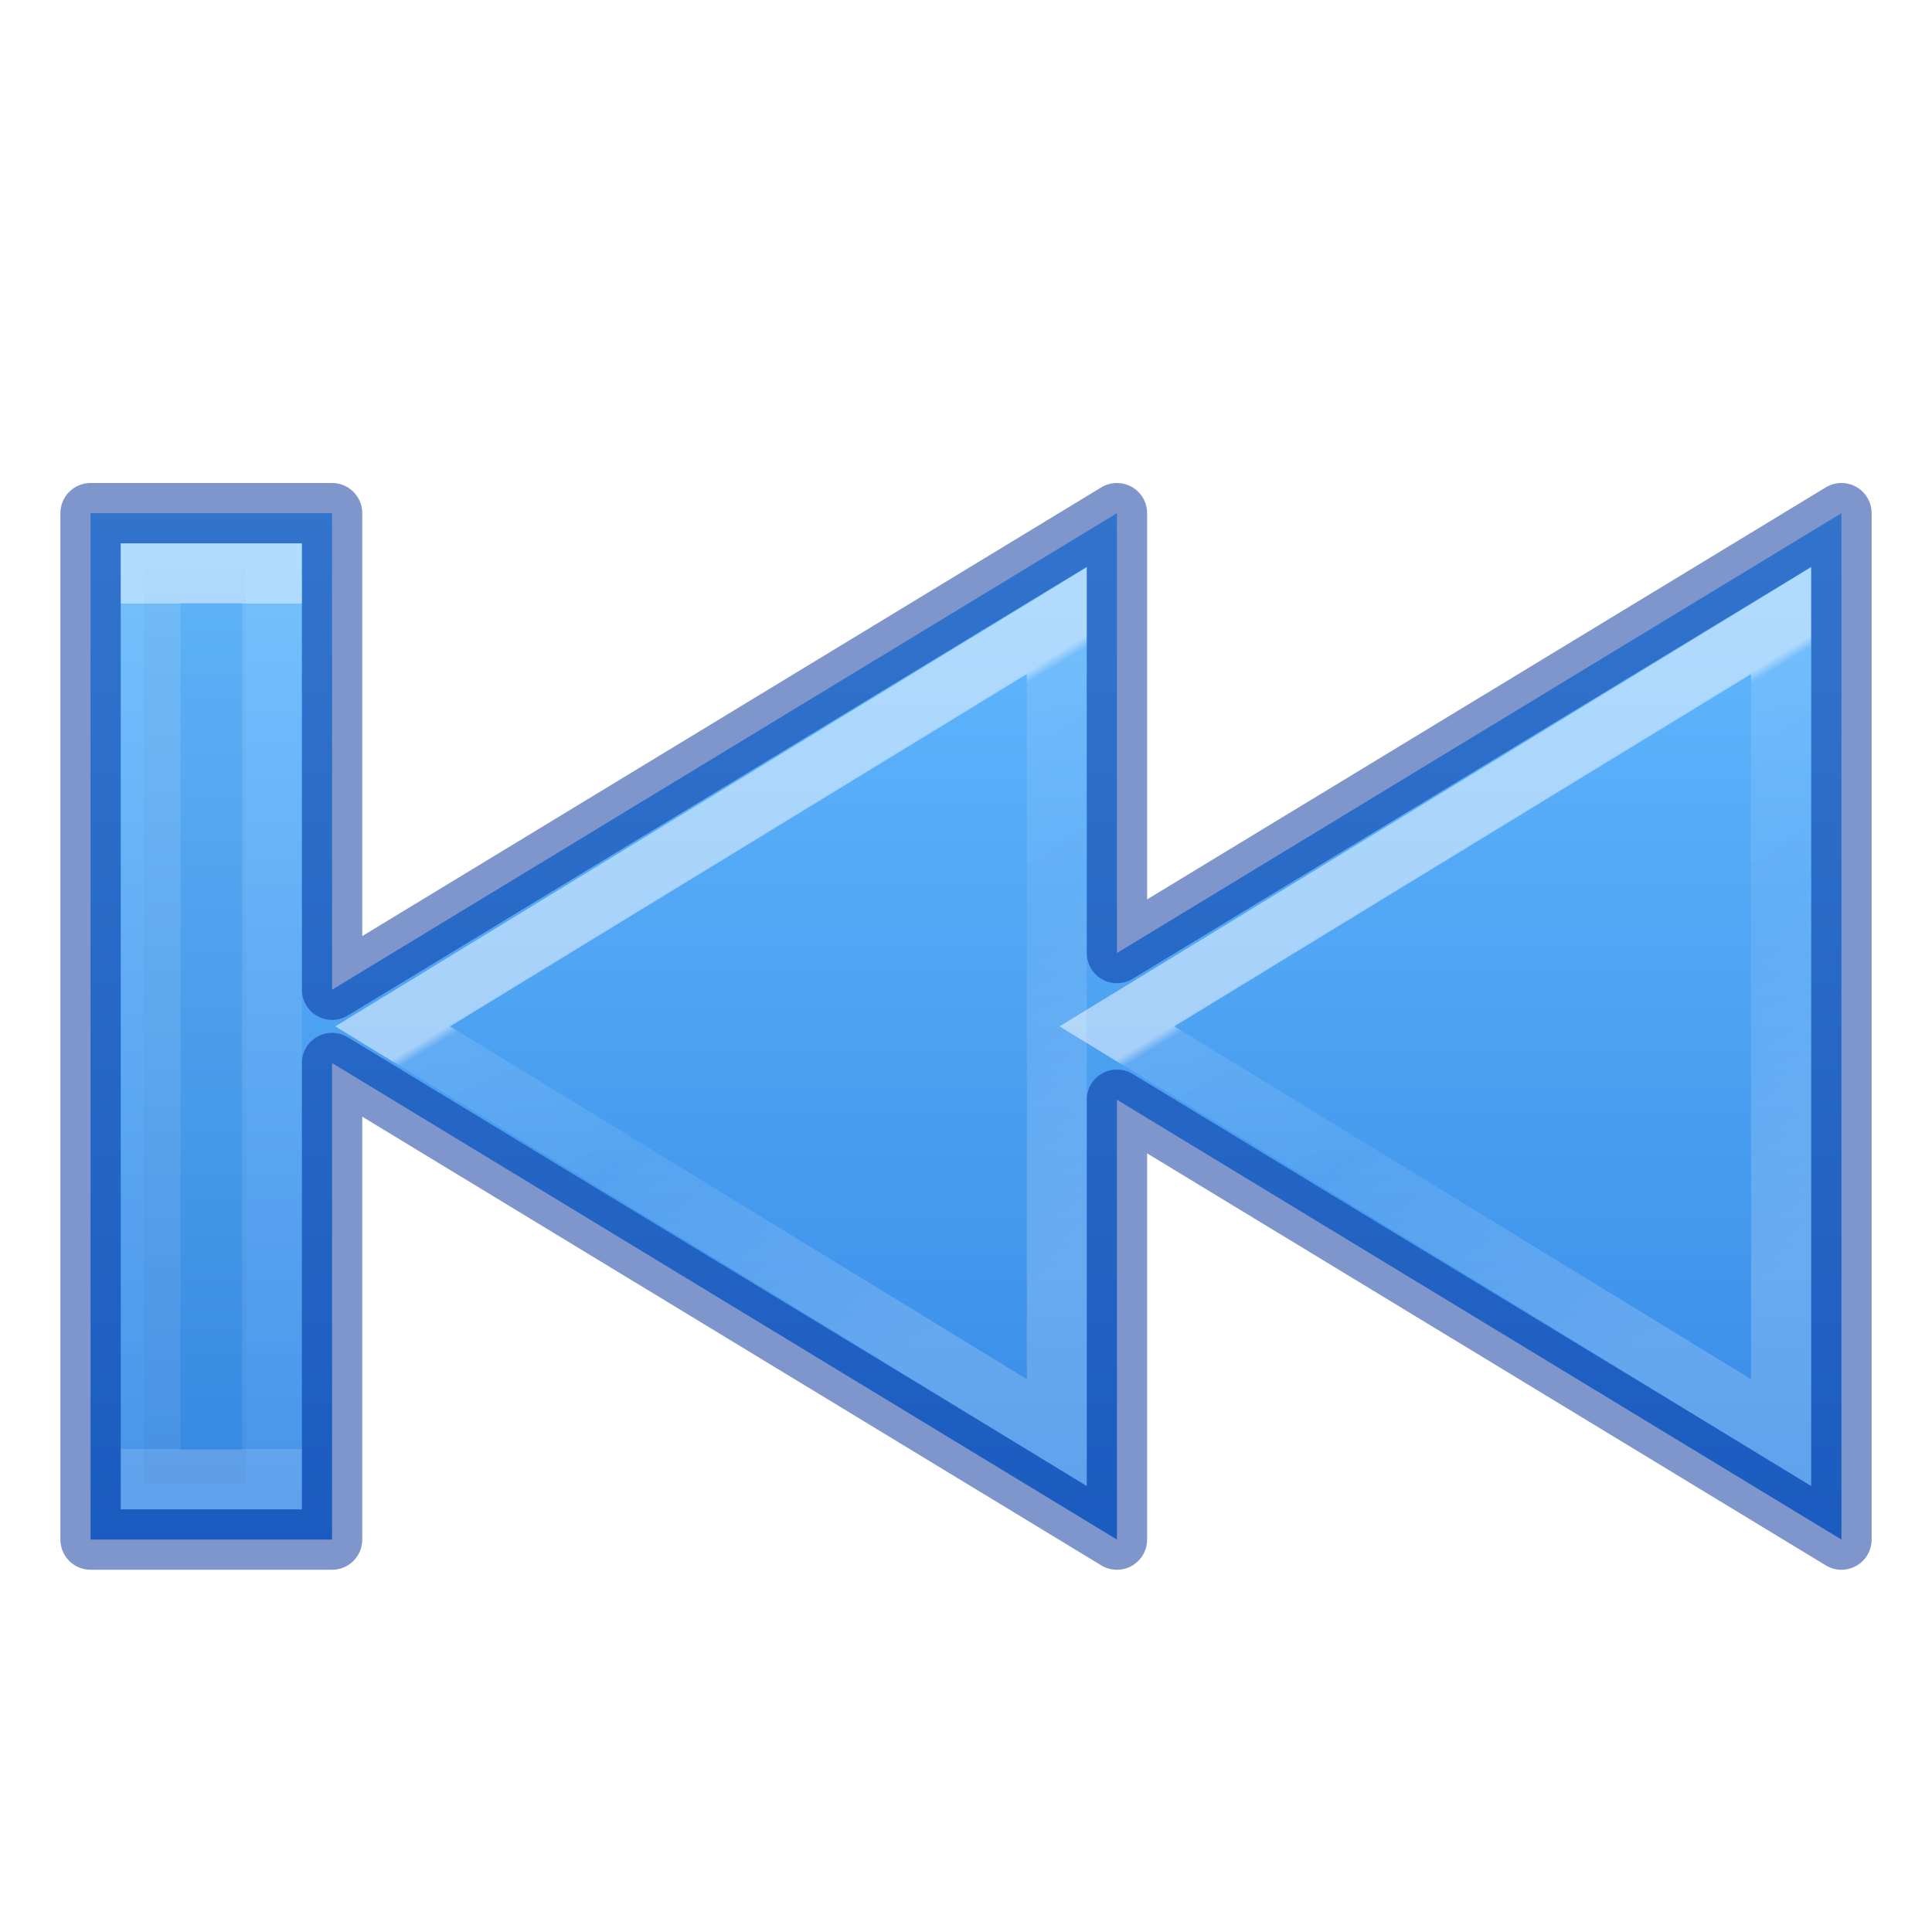
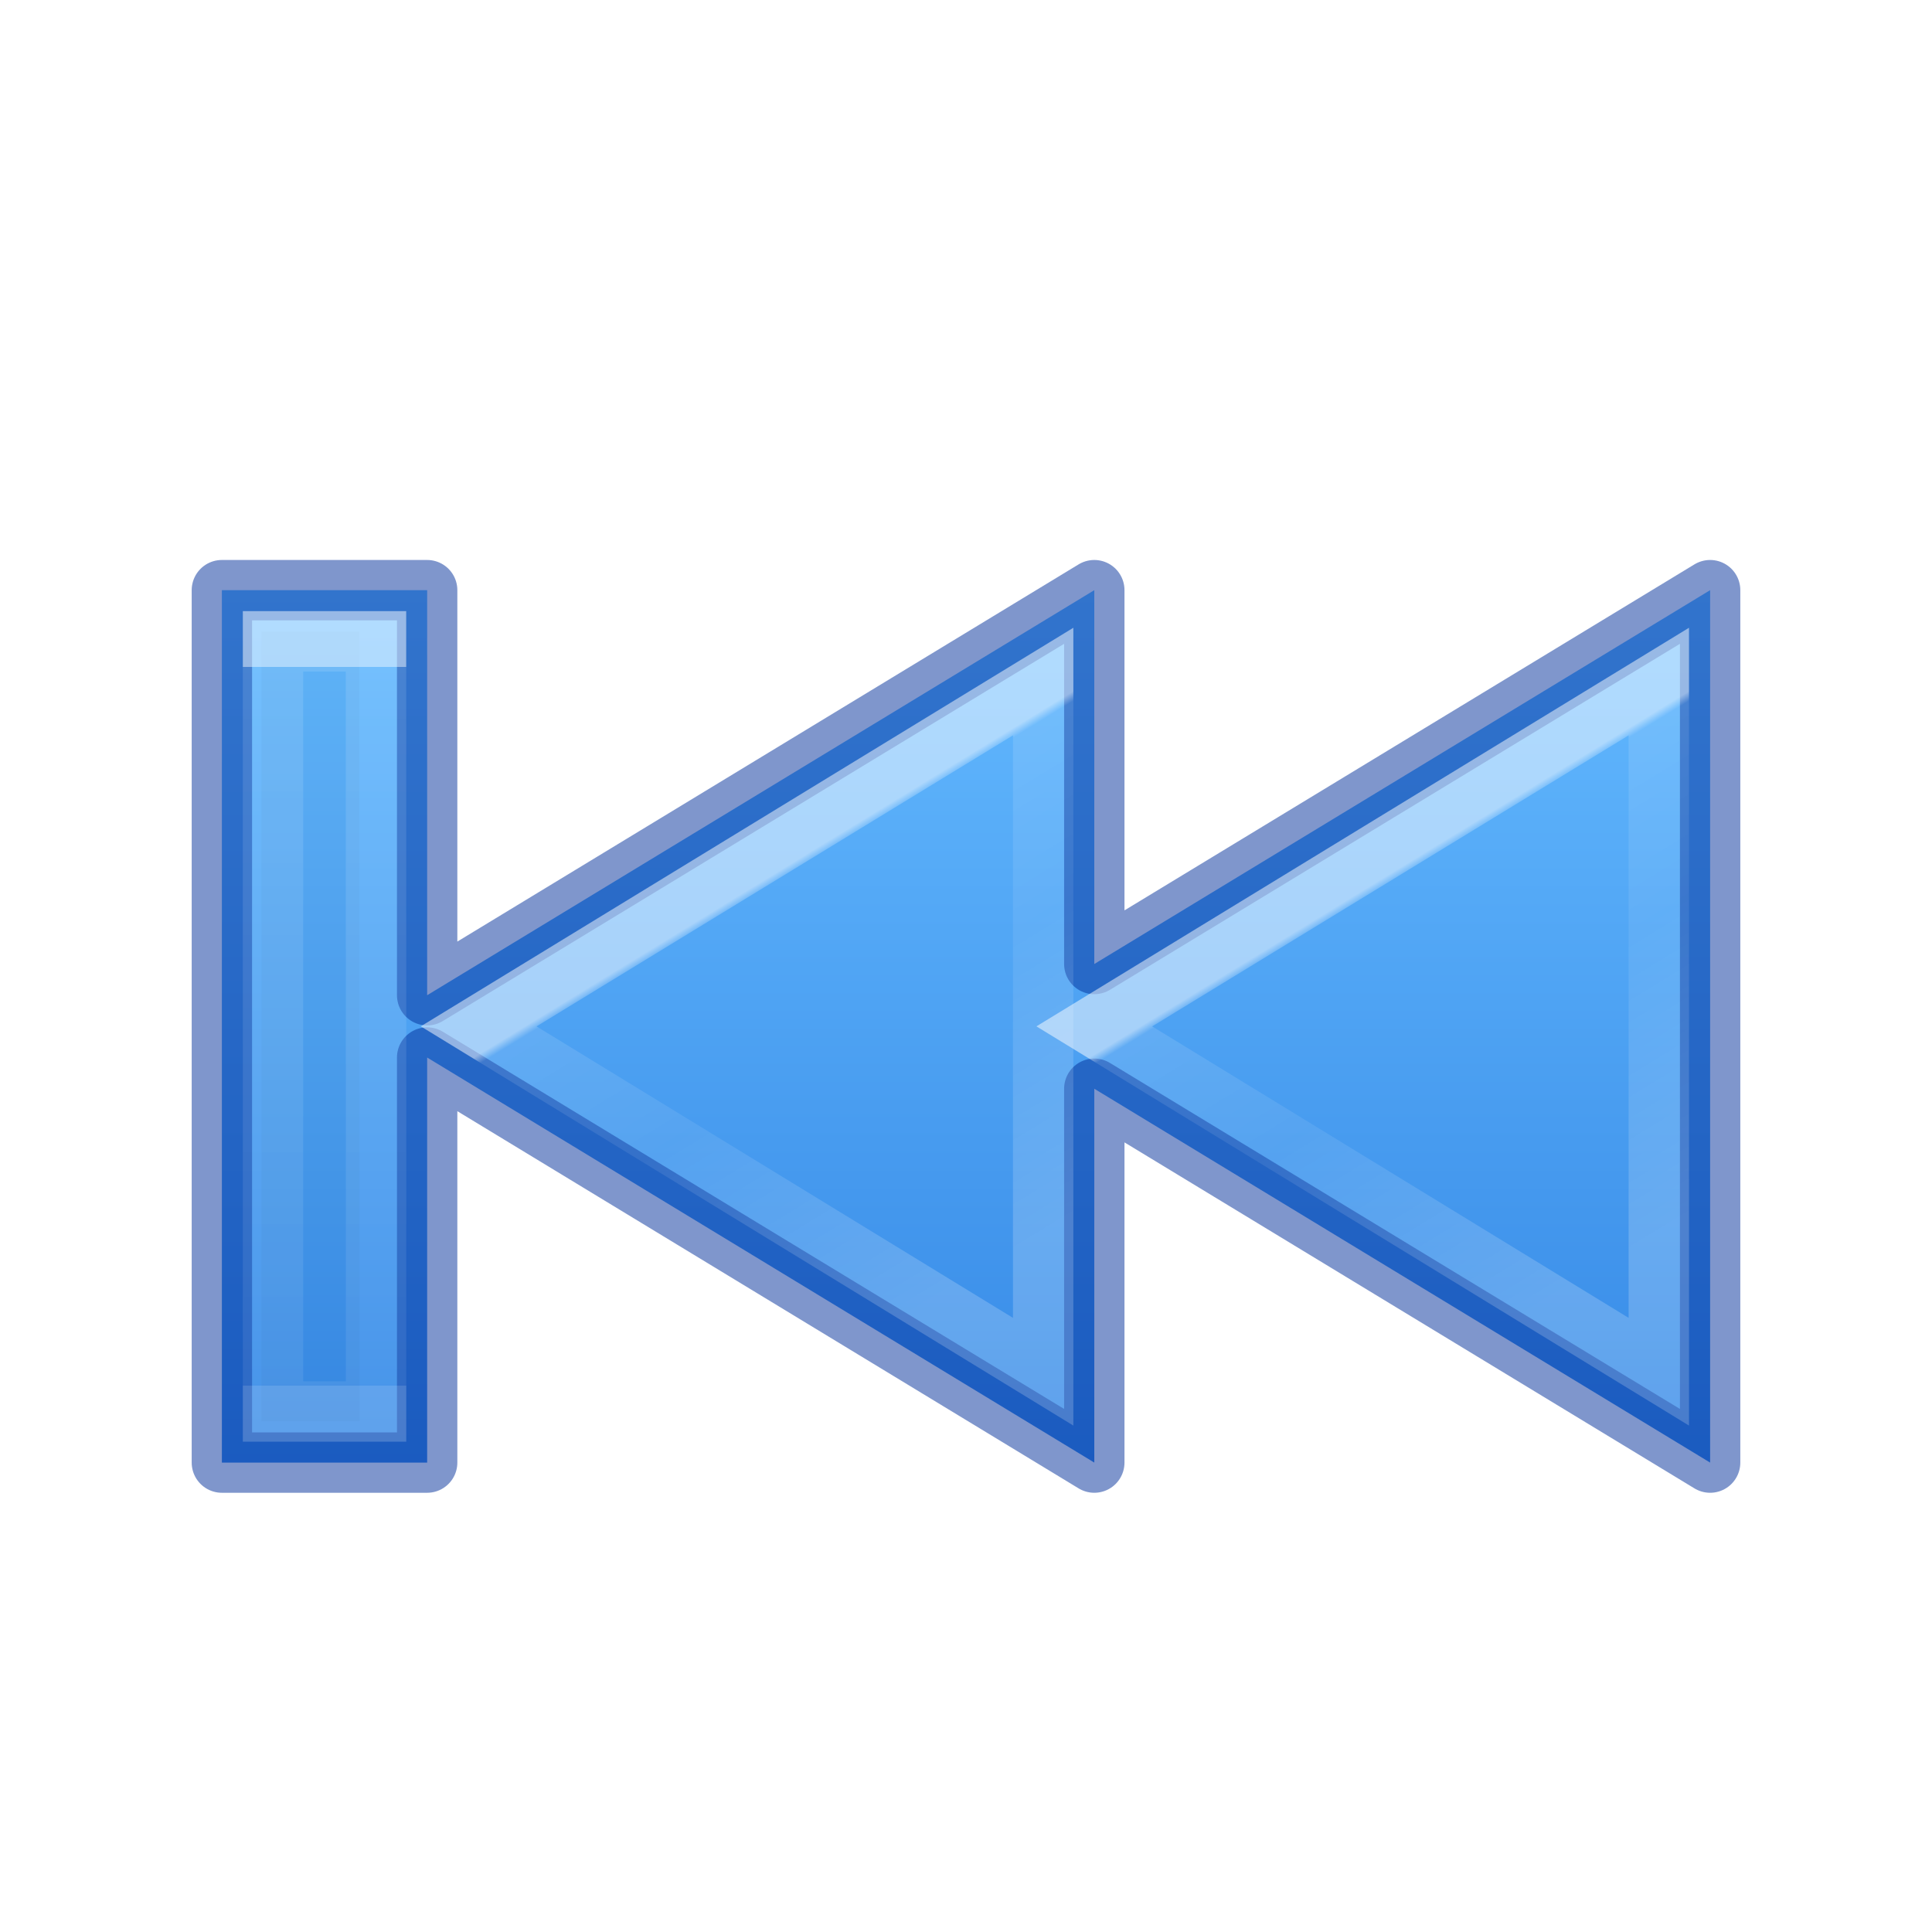
<svg xmlns="http://www.w3.org/2000/svg" xmlns:xlink="http://www.w3.org/1999/xlink" id="svg4524" height="32" width="32" version="1.1">
  <defs id="defs4526">
    <linearGradient id="linearGradient4460">
      <stop offset="0" style="stop-color:#ffffff;stop-opacity:1" id="stop4462" />
      <stop offset="0.019" style="stop-color:#ffffff;stop-opacity:0.235" id="stop4464" />
      <stop offset="0.392" style="stop-color:#ffffff;stop-opacity:0.157" id="stop4466" />
      <stop offset="1" style="stop-color:#ffffff;stop-opacity:0.392" id="stop4468" />
    </linearGradient>
    <linearGradient id="linearGradient4382">
      <stop offset="0" style="stop-color:#64baff;stop-opacity:1" id="stop4384" />
      <stop offset="1" style="stop-color:#3689e6;stop-opacity:1" id="stop4386" />
    </linearGradient>
    <linearGradient id="linearGradient4257">
      <stop id="stop4259" style="stop-color:#ffffff;stop-opacity:1" offset="0" />
      <stop id="stop4261-1" style="stop-color:#ffffff;stop-opacity:0.235" offset="0" />
      <stop id="stop4263-2" style="stop-color:#ffffff;stop-opacity:0.157" offset="1" />
      <stop id="stop4265-7" style="stop-color:#ffffff;stop-opacity:0.392" offset="1" />
    </linearGradient>
-     <linearGradient xlink:href="#linearGradient4257" id="linearGradient4217" gradientUnits="userSpaceOnUse" gradientTransform="matrix(1.230242,0,0,1.193399,-15.59607,-17.84888)" x1="35.837" y1="23.336" x2="35.837" y2="35.067" />
-     <linearGradient gradientTransform="matrix(0.4609837,0,0,0.5436421,-3.865587,2.517591)" gradientUnits="userSpaceOnUse" xlink:href="#linearGradient4460" id="linearGradient3038" y2="35.86" x2="17.064" y1="20.967" x1="24.781" />
-     <linearGradient gradientTransform="matrix(0.5206242,0,0,0.5841654,15.90738,-2.068032)" gradientUnits="userSpaceOnUse" y2="47.223" x2="-3.935" y1="18.206" x1="-3.935" id="linearGradient4337" xlink:href="#linearGradient4382" />
-     <linearGradient gradientTransform="matrix(0.4609837,0,0,0.5436421,8.130414,2.517591)" gradientUnits="userSpaceOnUse" xlink:href="#linearGradient4460" id="linearGradient3038-3" y2="35.86" x2="17.064" y1="20.967" x1="24.781" />
+     <linearGradient xlink:href="#linearGradient4257" id="linearGradient4217" gradientUnits="userSpaceOnUse" gradientTransform="matrix(-1.045706,0,0,1.014389,42.85666,-12.62155)" x1="35.837" y1="23.336" x2="35.837" y2="35.067" />
+     <linearGradient gradientTransform="matrix(-0.3918362,0,0,0.4620958,32.88575,4.689952)" gradientUnits="userSpaceOnUse" xlink:href="#linearGradient4460" id="linearGradient3038" y2="35.86" x2="17.064" y1="20.967" x1="24.781" />
+     <linearGradient gradientTransform="matrix(-0.4425306,0,0,0.4965406,16.07872,0.7921727)" gradientUnits="userSpaceOnUse" y2="47.223" x2="-3.935" y1="18.206" x1="-3.935" id="linearGradient4337" xlink:href="#linearGradient4382" />
+     <linearGradient gradientTransform="matrix(-0.3918362,0,0,0.4620958,22.68915,4.689952)" gradientUnits="userSpaceOnUse" xlink:href="#linearGradient4460" id="linearGradient3038-3" y2="35.86" x2="17.064" y1="20.967" x1="24.781" />
  </defs>
-   <g transform="matrix(-1,0,0,1,32,0)" id="g4517">
-     <path style="color:#000000;clip-rule:nonzero;display:inline;overflow:visible;visibility:visible;opacity:1;isolation:auto;mix-blend-mode:normal;color-interpolation:sRGB;color-interpolation-filters:linearRGB;solid-color:#000000;solid-opacity:1;fill:url(#linearGradient4337);fill-opacity:1;fill-rule:nonzero;stroke:none;stroke-width:0.985;stroke-linecap:butt;stroke-linejoin:miter;stroke-miterlimit:4;stroke-dasharray:none;stroke-dashoffset:0;stroke-opacity:1;marker:none;color-rendering:auto;image-rendering:auto;shape-rendering:auto;text-rendering:auto;enable-background:accumulate" d="m 1.5,8.5 0,17 12,-7.285 0,7.285 13,-7.893 0,7.893 4,0 0,-17 -4,0 0,7.893 L 13.5,8.5 13.5,15.785 1.5,8.5 Z" id="path3375-1-2" />
-     <path d="m 28.412,9.894 0.729,0 0,14.212 -0.735,0 0.006,-14.212 z" id="path2343" style="opacity:0.03;fill:none;stroke:#000000;stroke-width:0.968;stroke-linecap:square;stroke-linejoin:miter;stroke-miterlimit:4;stroke-dasharray:none;stroke-dashoffset:0.7;stroke-opacity:1" />
-     <path style="color:#000000;clip-rule:nonzero;display:inline;overflow:visible;visibility:visible;opacity:0.5;isolation:auto;mix-blend-mode:normal;color-interpolation:sRGB;color-interpolation-filters:linearRGB;solid-color:#000000;solid-opacity:1;fill:none;fill-opacity:1;fill-rule:nonzero;stroke:#002e99;stroke-width:1;stroke-linecap:round;stroke-linejoin:round;stroke-miterlimit:4;stroke-dasharray:none;stroke-dashoffset:0;stroke-opacity:1;marker:none;color-rendering:auto;image-rendering:auto;shape-rendering:auto;text-rendering:auto;enable-background:accumulate" d="m 1.5,8.5 0,17 12,-7.285 0,7.285 13,-7.893 0,7.893 4,0 0,-17 -4,0 0,7.893 L 13.5,8.5 13.5,15.785 1.5,8.5 Z" id="path3375-1" />
-     <path d="M 2.5,10.281 2.5,23.729 13.5,17 Z" id="path4220-4" style="color:#000000;clip-rule:nonzero;display:inline;overflow:visible;visibility:visible;opacity:0.5;isolation:auto;mix-blend-mode:normal;color-interpolation:sRGB;color-interpolation-filters:linearRGB;solid-color:#000000;solid-opacity:1;fill:none;fill-opacity:1;fill-rule:nonzero;stroke:url(#linearGradient3038);stroke-width:0.992;stroke-linecap:butt;stroke-linejoin:miter;stroke-miterlimit:4;stroke-dasharray:none;stroke-dashoffset:0;stroke-opacity:1;marker:none;color-rendering:auto;image-rendering:auto;shape-rendering:auto;text-rendering:auto;enable-background:accumulate" />
-     <path style="color:#000000;clip-rule:nonzero;display:inline;overflow:visible;visibility:visible;opacity:0.5;isolation:auto;mix-blend-mode:normal;color-interpolation:sRGB;color-interpolation-filters:linearRGB;solid-color:#000000;solid-opacity:1;fill:none;fill-opacity:1;fill-rule:nonzero;stroke:url(#linearGradient4217);stroke-width:0.992;stroke-linecap:butt;stroke-linejoin:miter;stroke-miterlimit:4;stroke-dasharray:none;stroke-dashoffset:0;stroke-opacity:1;marker:none;color-rendering:auto;image-rendering:auto;shape-rendering:auto;text-rendering:auto;enable-background:accumulate" d="m 27.496,9.496 2.008,0 0,15.008 -2.008,0 0,-15.008 z" id="path2343-3" />
-     <path d="m 14.496,10.281 0,13.448 L 25.496,17 Z" id="path4220-4-2" style="color:#000000;clip-rule:nonzero;display:inline;overflow:visible;visibility:visible;opacity:0.5;isolation:auto;mix-blend-mode:normal;color-interpolation:sRGB;color-interpolation-filters:linearRGB;solid-color:#000000;solid-opacity:1;fill:none;fill-opacity:1;fill-rule:nonzero;stroke:url(#linearGradient3038-3);stroke-width:0.992;stroke-linecap:butt;stroke-linejoin:miter;stroke-miterlimit:4;stroke-dasharray:none;stroke-dashoffset:0;stroke-opacity:1;marker:none;color-rendering:auto;image-rendering:auto;shape-rendering:auto;text-rendering:auto;enable-background:accumulate" />
-   </g>
+   <path id="path3375-1-2" d="m 28.325,9.775 v 14.45 l -10.2,-6.192 V 24.225 L 7.075,17.516 V 24.225 h -3.4 V 9.775 h 3.4 v 6.709 L 18.125,9.775 v 6.192 z" style="color:#000000;clip-rule:nonzero;display:inline;overflow:visible;visibility:visible;opacity:1;isolation:auto;mix-blend-mode:normal;color-interpolation:sRGB;color-interpolation-filters:linearRGB;solid-color:#000000;solid-opacity:1;fill:url(#linearGradient4337);fill-opacity:1;fill-rule:nonzero;stroke:none;stroke-width:1;stroke-linecap:butt;stroke-linejoin:miter;stroke-miterlimit:4;stroke-dasharray:none;stroke-dashoffset:0;stroke-opacity:1;marker:none;color-rendering:auto;image-rendering:auto;shape-rendering:auto;text-rendering:auto;enable-background:accumulate" />
+   <path style="opacity:0.03;fill:none;stroke:#000000;stroke-width:1;stroke-linecap:square;stroke-linejoin:miter;stroke-miterlimit:4;stroke-dasharray:none;stroke-dashoffset:0.7;stroke-opacity:1" id="path2343" d="M 5.45,10.96 H 4.83 v 12.08 h 0.625 l -0.005,-12.08 z" />
+   <path id="path3375-1" d="m 28.325,9.775 v 14.45 l -10.2,-6.192 V 24.225 L 7.075,17.516 V 24.225 h -3.4 V 9.775 h 3.4 v 6.709 L 18.125,9.775 v 6.192 z" style="color:#000000;clip-rule:nonzero;display:inline;overflow:visible;visibility:visible;opacity:0.5;isolation:auto;mix-blend-mode:normal;color-interpolation:sRGB;color-interpolation-filters:linearRGB;solid-color:#000000;solid-opacity:1;fill:none;fill-opacity:1;fill-rule:nonzero;stroke:#002e99;stroke-width:1;stroke-linecap:round;stroke-linejoin:round;stroke-miterlimit:4;stroke-dasharray:none;stroke-dashoffset:0;stroke-opacity:1;marker:none;color-rendering:auto;image-rendering:auto;shape-rendering:auto;text-rendering:auto;enable-background:accumulate" />
+   <path style="color:#000000;clip-rule:nonzero;display:inline;overflow:visible;visibility:visible;opacity:0.5;isolation:auto;mix-blend-mode:normal;color-interpolation:sRGB;color-interpolation-filters:linearRGB;solid-color:#000000;solid-opacity:1;fill:none;fill-opacity:1;fill-rule:nonzero;stroke:url(#linearGradient3038);stroke-width:1;stroke-linecap:butt;stroke-linejoin:miter;stroke-miterlimit:4;stroke-dasharray:none;stroke-dashoffset:0;stroke-opacity:1;marker:none;color-rendering:auto;image-rendering:auto;shape-rendering:auto;text-rendering:auto;enable-background:accumulate" id="path4220-4" d="M 27.475,11.289 V 22.72 L 18.125,17 Z" />
+   <path id="path2343-3" d="M 6.228,10.622 H 4.522 v 12.757 h 1.707 z" style="color:#000000;clip-rule:nonzero;display:inline;overflow:visible;visibility:visible;opacity:0.5;isolation:auto;mix-blend-mode:normal;color-interpolation:sRGB;color-interpolation-filters:linearRGB;solid-color:#000000;solid-opacity:1;fill:none;fill-opacity:1;fill-rule:nonzero;stroke:url(#linearGradient4217);stroke-width:1;stroke-linecap:butt;stroke-linejoin:miter;stroke-miterlimit:4;stroke-dasharray:none;stroke-dashoffset:0;stroke-opacity:1;marker:none;color-rendering:auto;image-rendering:auto;shape-rendering:auto;text-rendering:auto;enable-background:accumulate" />
+   <path style="color:#000000;clip-rule:nonzero;display:inline;overflow:visible;visibility:visible;opacity:0.5;isolation:auto;mix-blend-mode:normal;color-interpolation:sRGB;color-interpolation-filters:linearRGB;solid-color:#000000;solid-opacity:1;fill:none;fill-opacity:1;fill-rule:nonzero;stroke:url(#linearGradient3038-3);stroke-width:1;stroke-linecap:butt;stroke-linejoin:miter;stroke-miterlimit:4;stroke-dasharray:none;stroke-dashoffset:0;stroke-opacity:1;marker:none;color-rendering:auto;image-rendering:auto;shape-rendering:auto;text-rendering:auto;enable-background:accumulate" id="path4220-4-2" d="M 17.278,11.289 V 22.72 L 7.928,17 Z" />
</svg>
